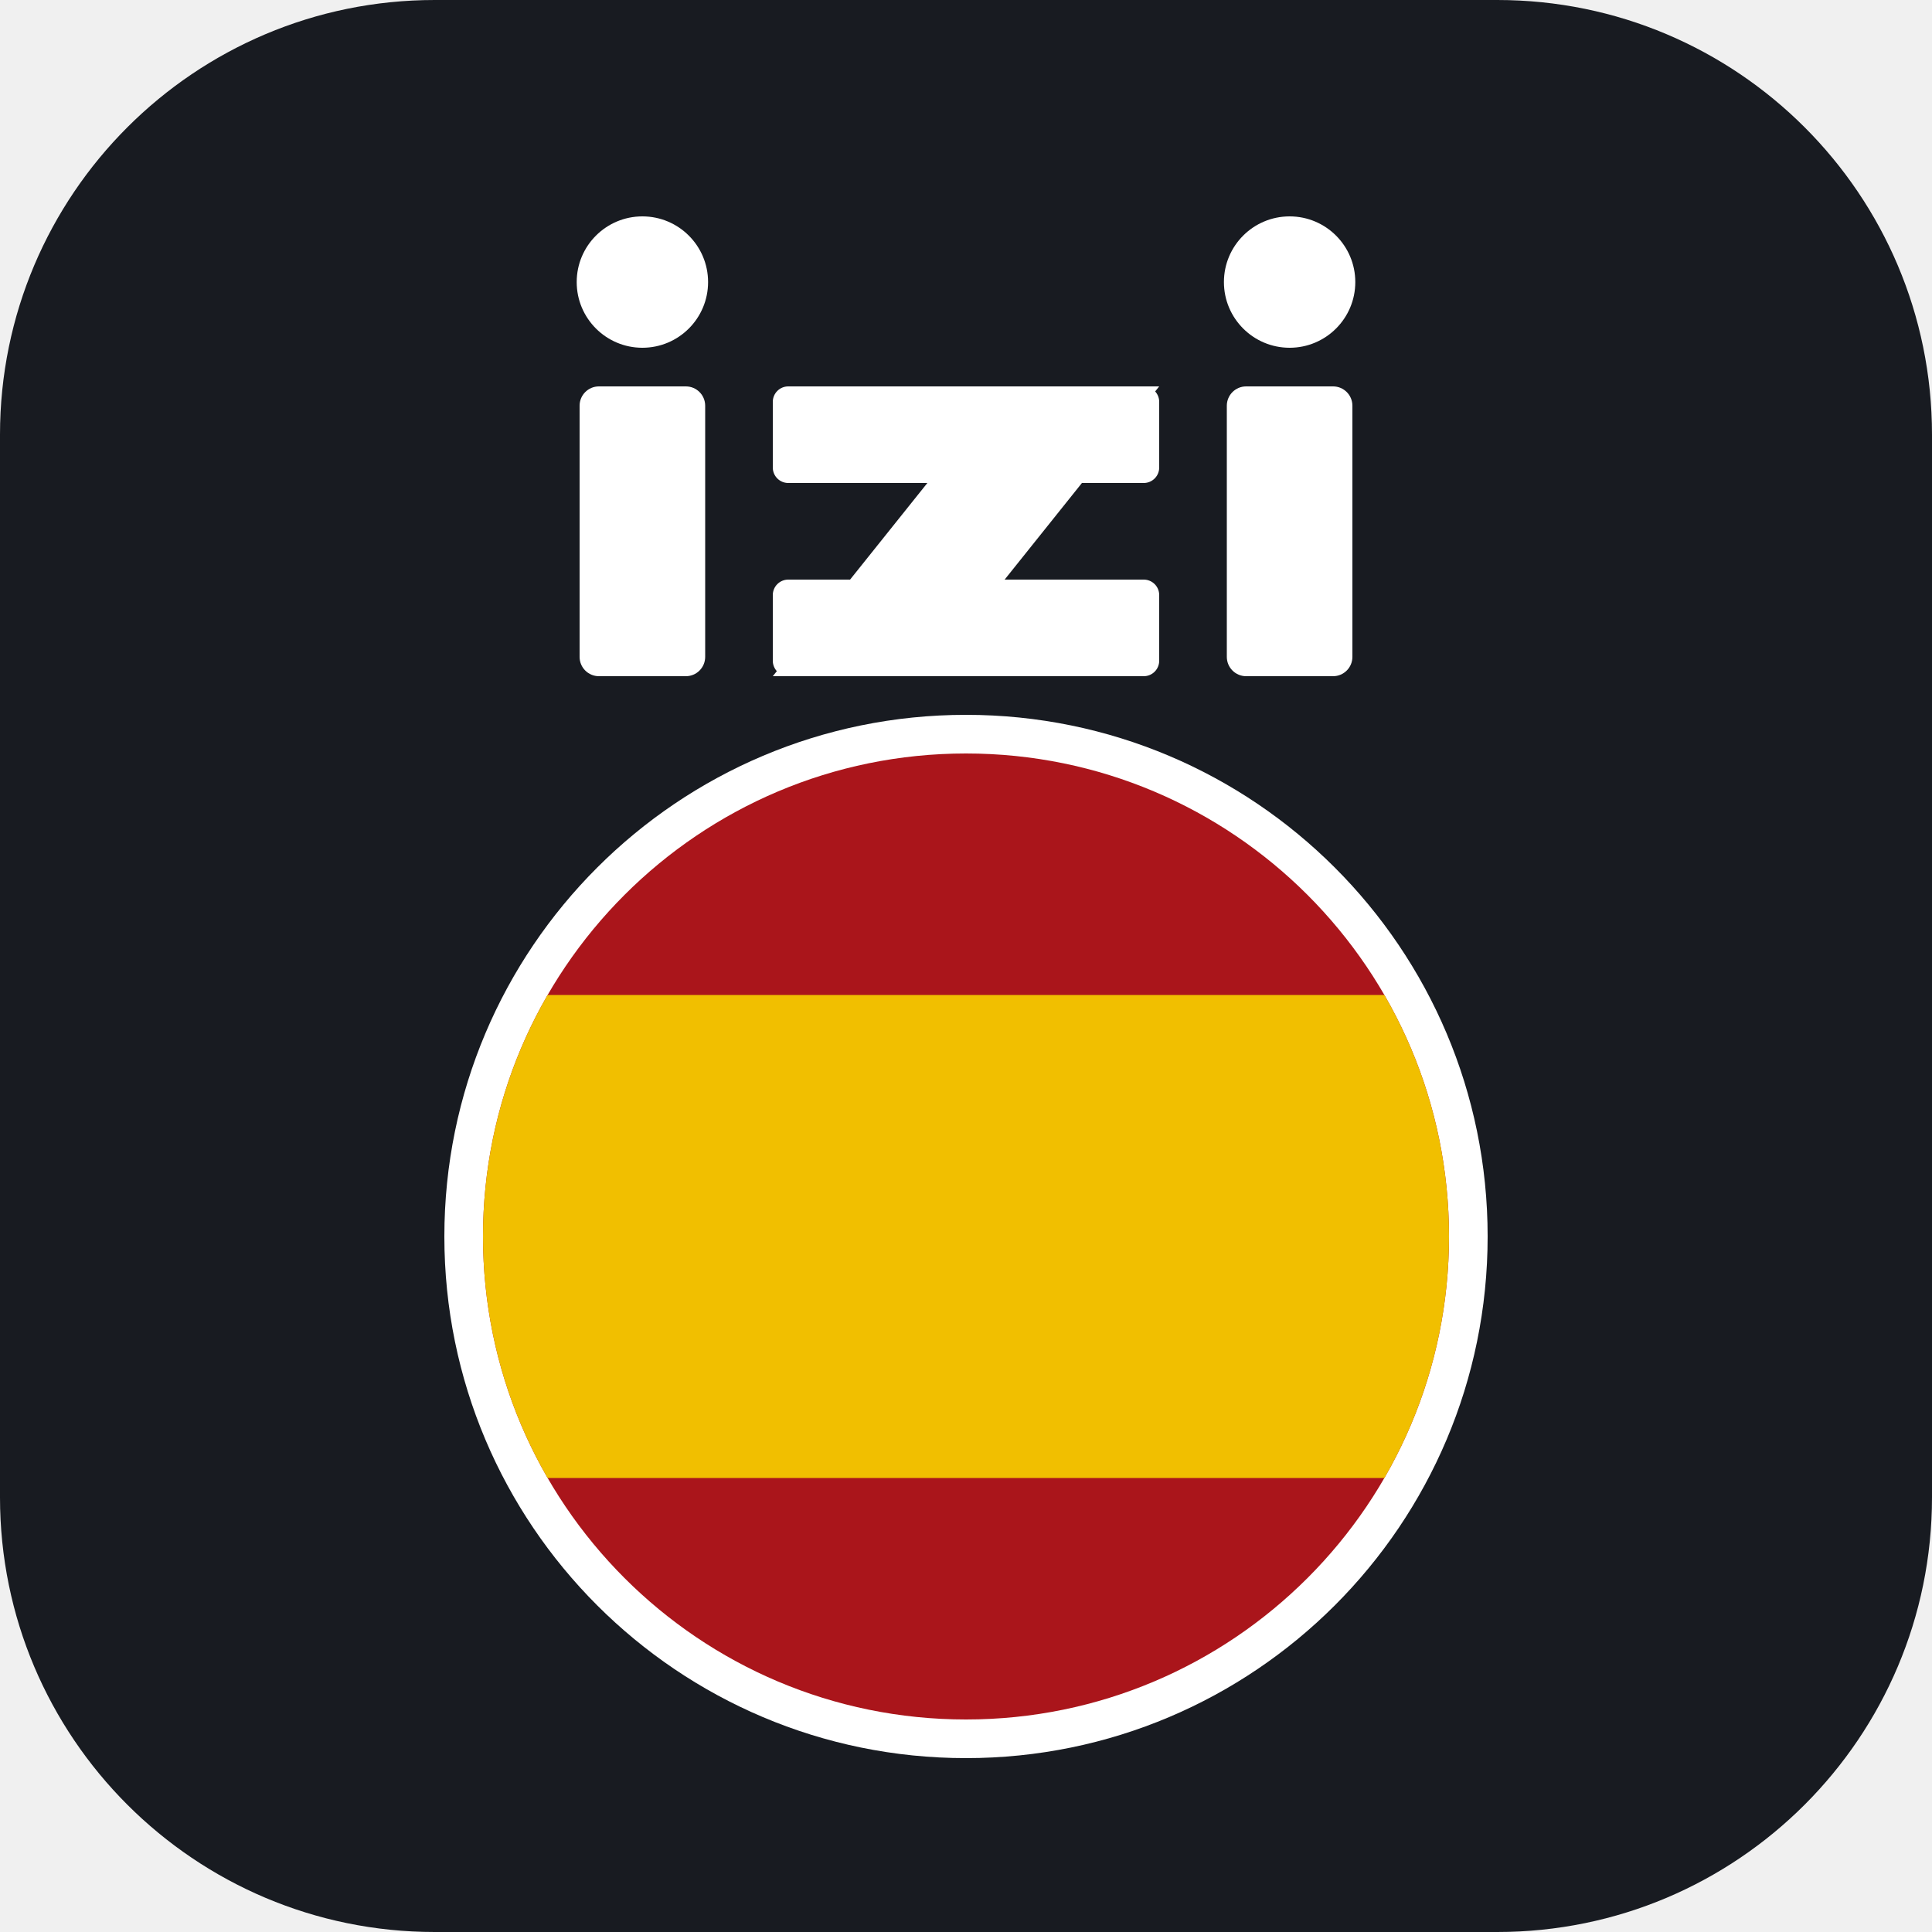
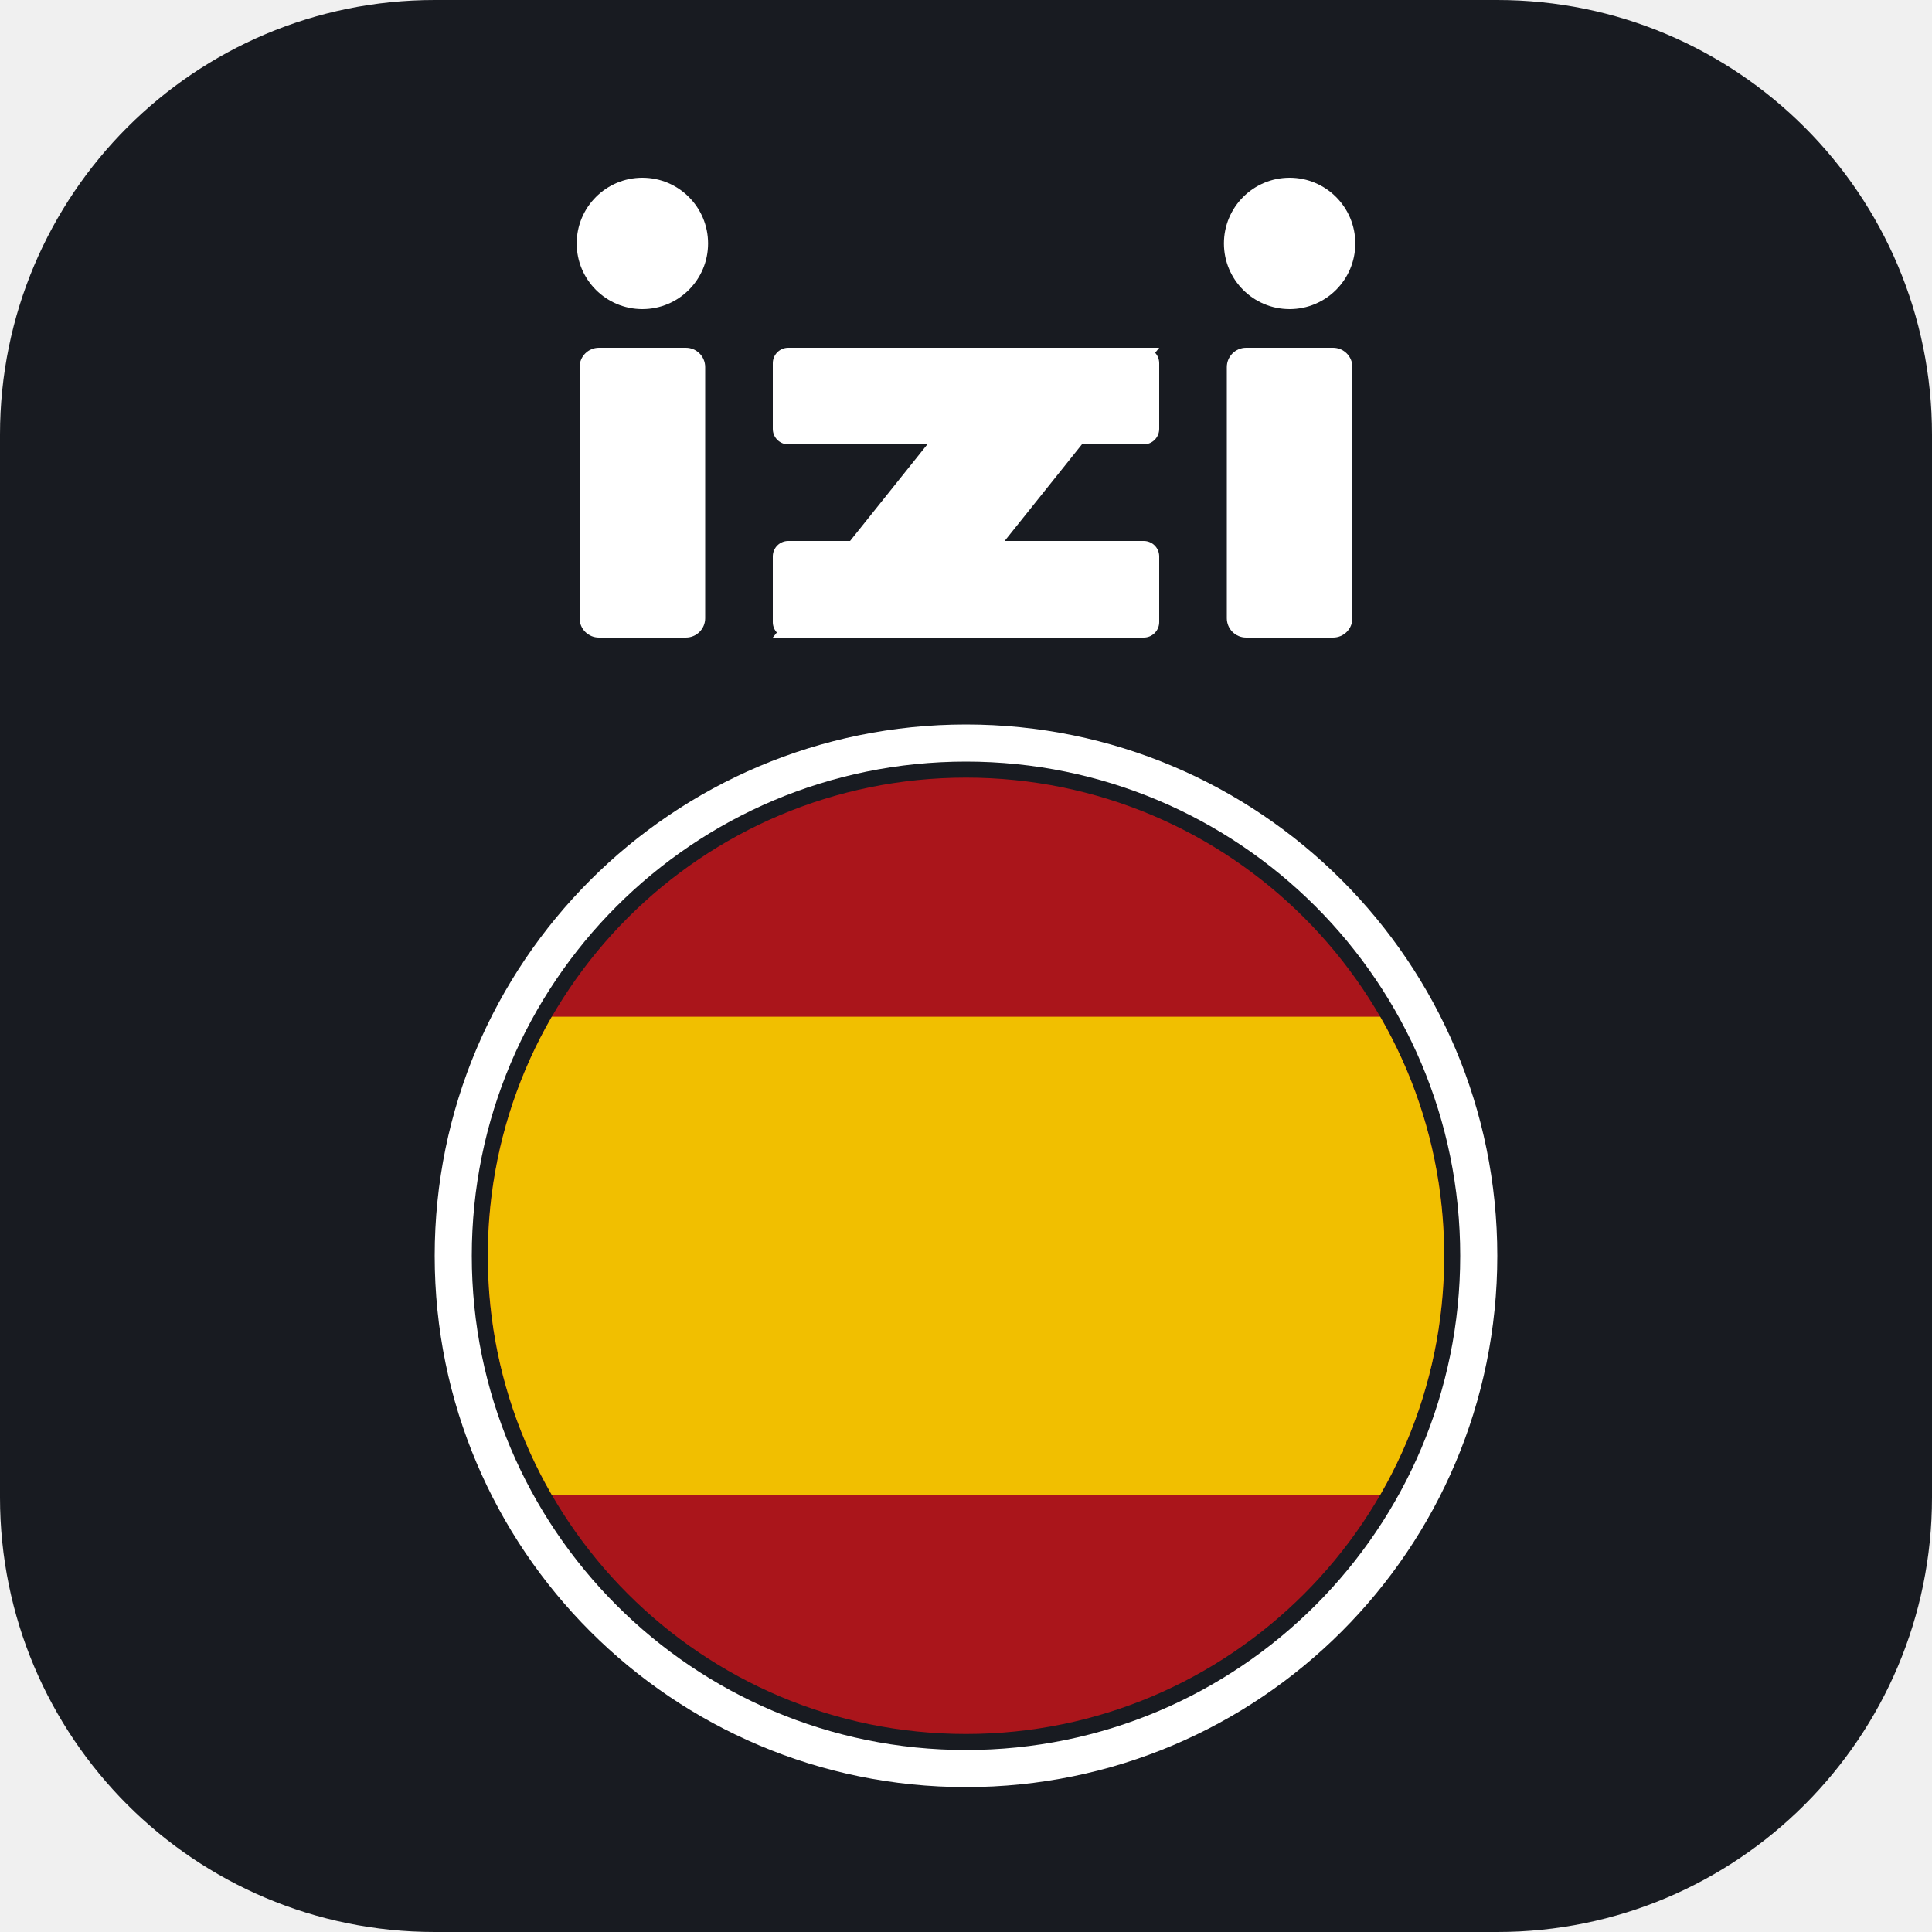
<svg xmlns="http://www.w3.org/2000/svg" viewBox="0 0 100 100" width="100" height="100">
  <rect width="100" height="100" rx="22.5" fill="#181B21" />
  <g fill="#fff">
-     <rect x="30" y="20" width="6.5" height="15" rx="1" />
-     <circle cx="33.25" cy="14.6" r="3.4" />
-     <rect x="40" y="20" width="20" height="5" rx="0.8" />
-     <polygon points="52,20 60,20 48,35 40,35" />
-     <rect x="40" y="30" width="20" height="5" rx="0.8" />
-     <rect x="63.5" y="20" width="6.5" height="15" rx="1" />
-     <circle cx="66.75" cy="14.6" r="3.4" />
+     <rect x="30" y="18" width="6.5" height="15" rx="1" />
+     <circle cx="33.25" cy="12.6" r="3.4" />
+     <rect x="40" y="18" width="20" height="5" rx="0.8" />
+     <polygon points="52,18 60,18 48,33 40,33" />
+     <rect x="40" y="28" width="20" height="5" rx="0.8" />
+     <rect x="63.5" y="18" width="6.5" height="15" rx="1" />
+     <circle cx="66.75" cy="12.6" r="3.4" />
  </g>
-   <circle cx="50" cy="64" r="27" fill="#fff" />
-   <clipPath id="fc">
-     <circle cx="50" cy="64" r="25" />
+   <circle cx="50" cy="65" r="27.5" fill="#fff" />
+   <circle cx="50" cy="65" r="25.58" fill="#181B21" />
+   <clipPath id="fces27">
+     <circle cx="50" cy="65" r="24.75" />
  </clipPath>
-   <g clip-path="url(#fc)">
-     <svg x="25" y="39" width="50" height="50" viewBox="0 0 100 100" preserveAspectRatio="none">
+   <g clip-path="url(#fces27)">
+     <svg x="25.25" y="40.25" width="49.50" height="49.50" viewBox="0 0 100 100" preserveAspectRatio="none">
      <rect width="100" height="100" fill="#AA151B" />
      <rect y="25" width="100" height="50" fill="#F1BF00" />
    </svg>
  </g>
</svg>
